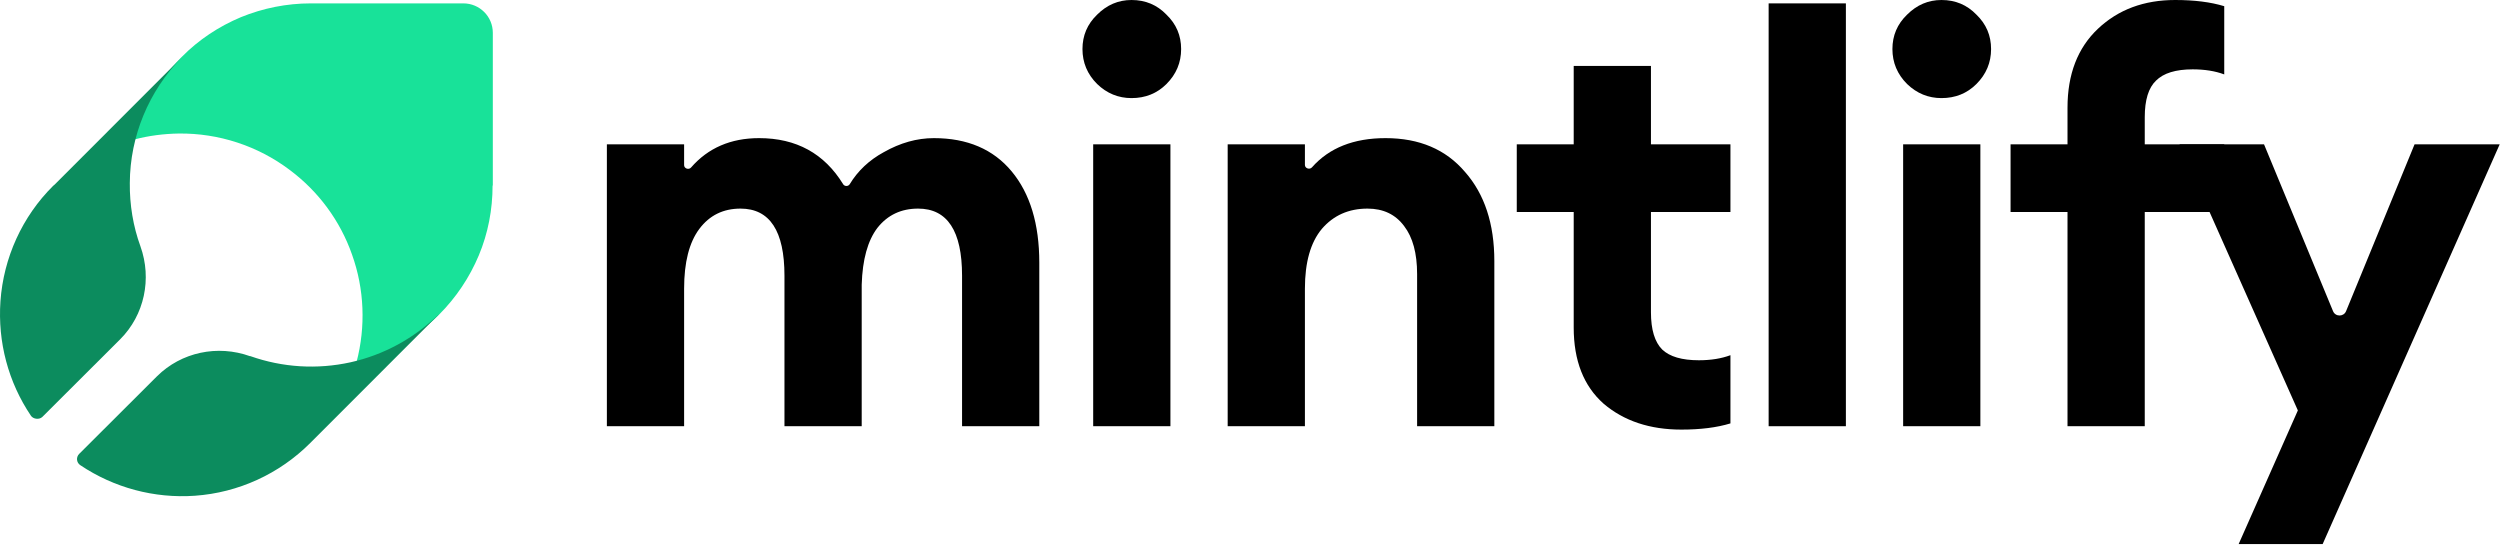
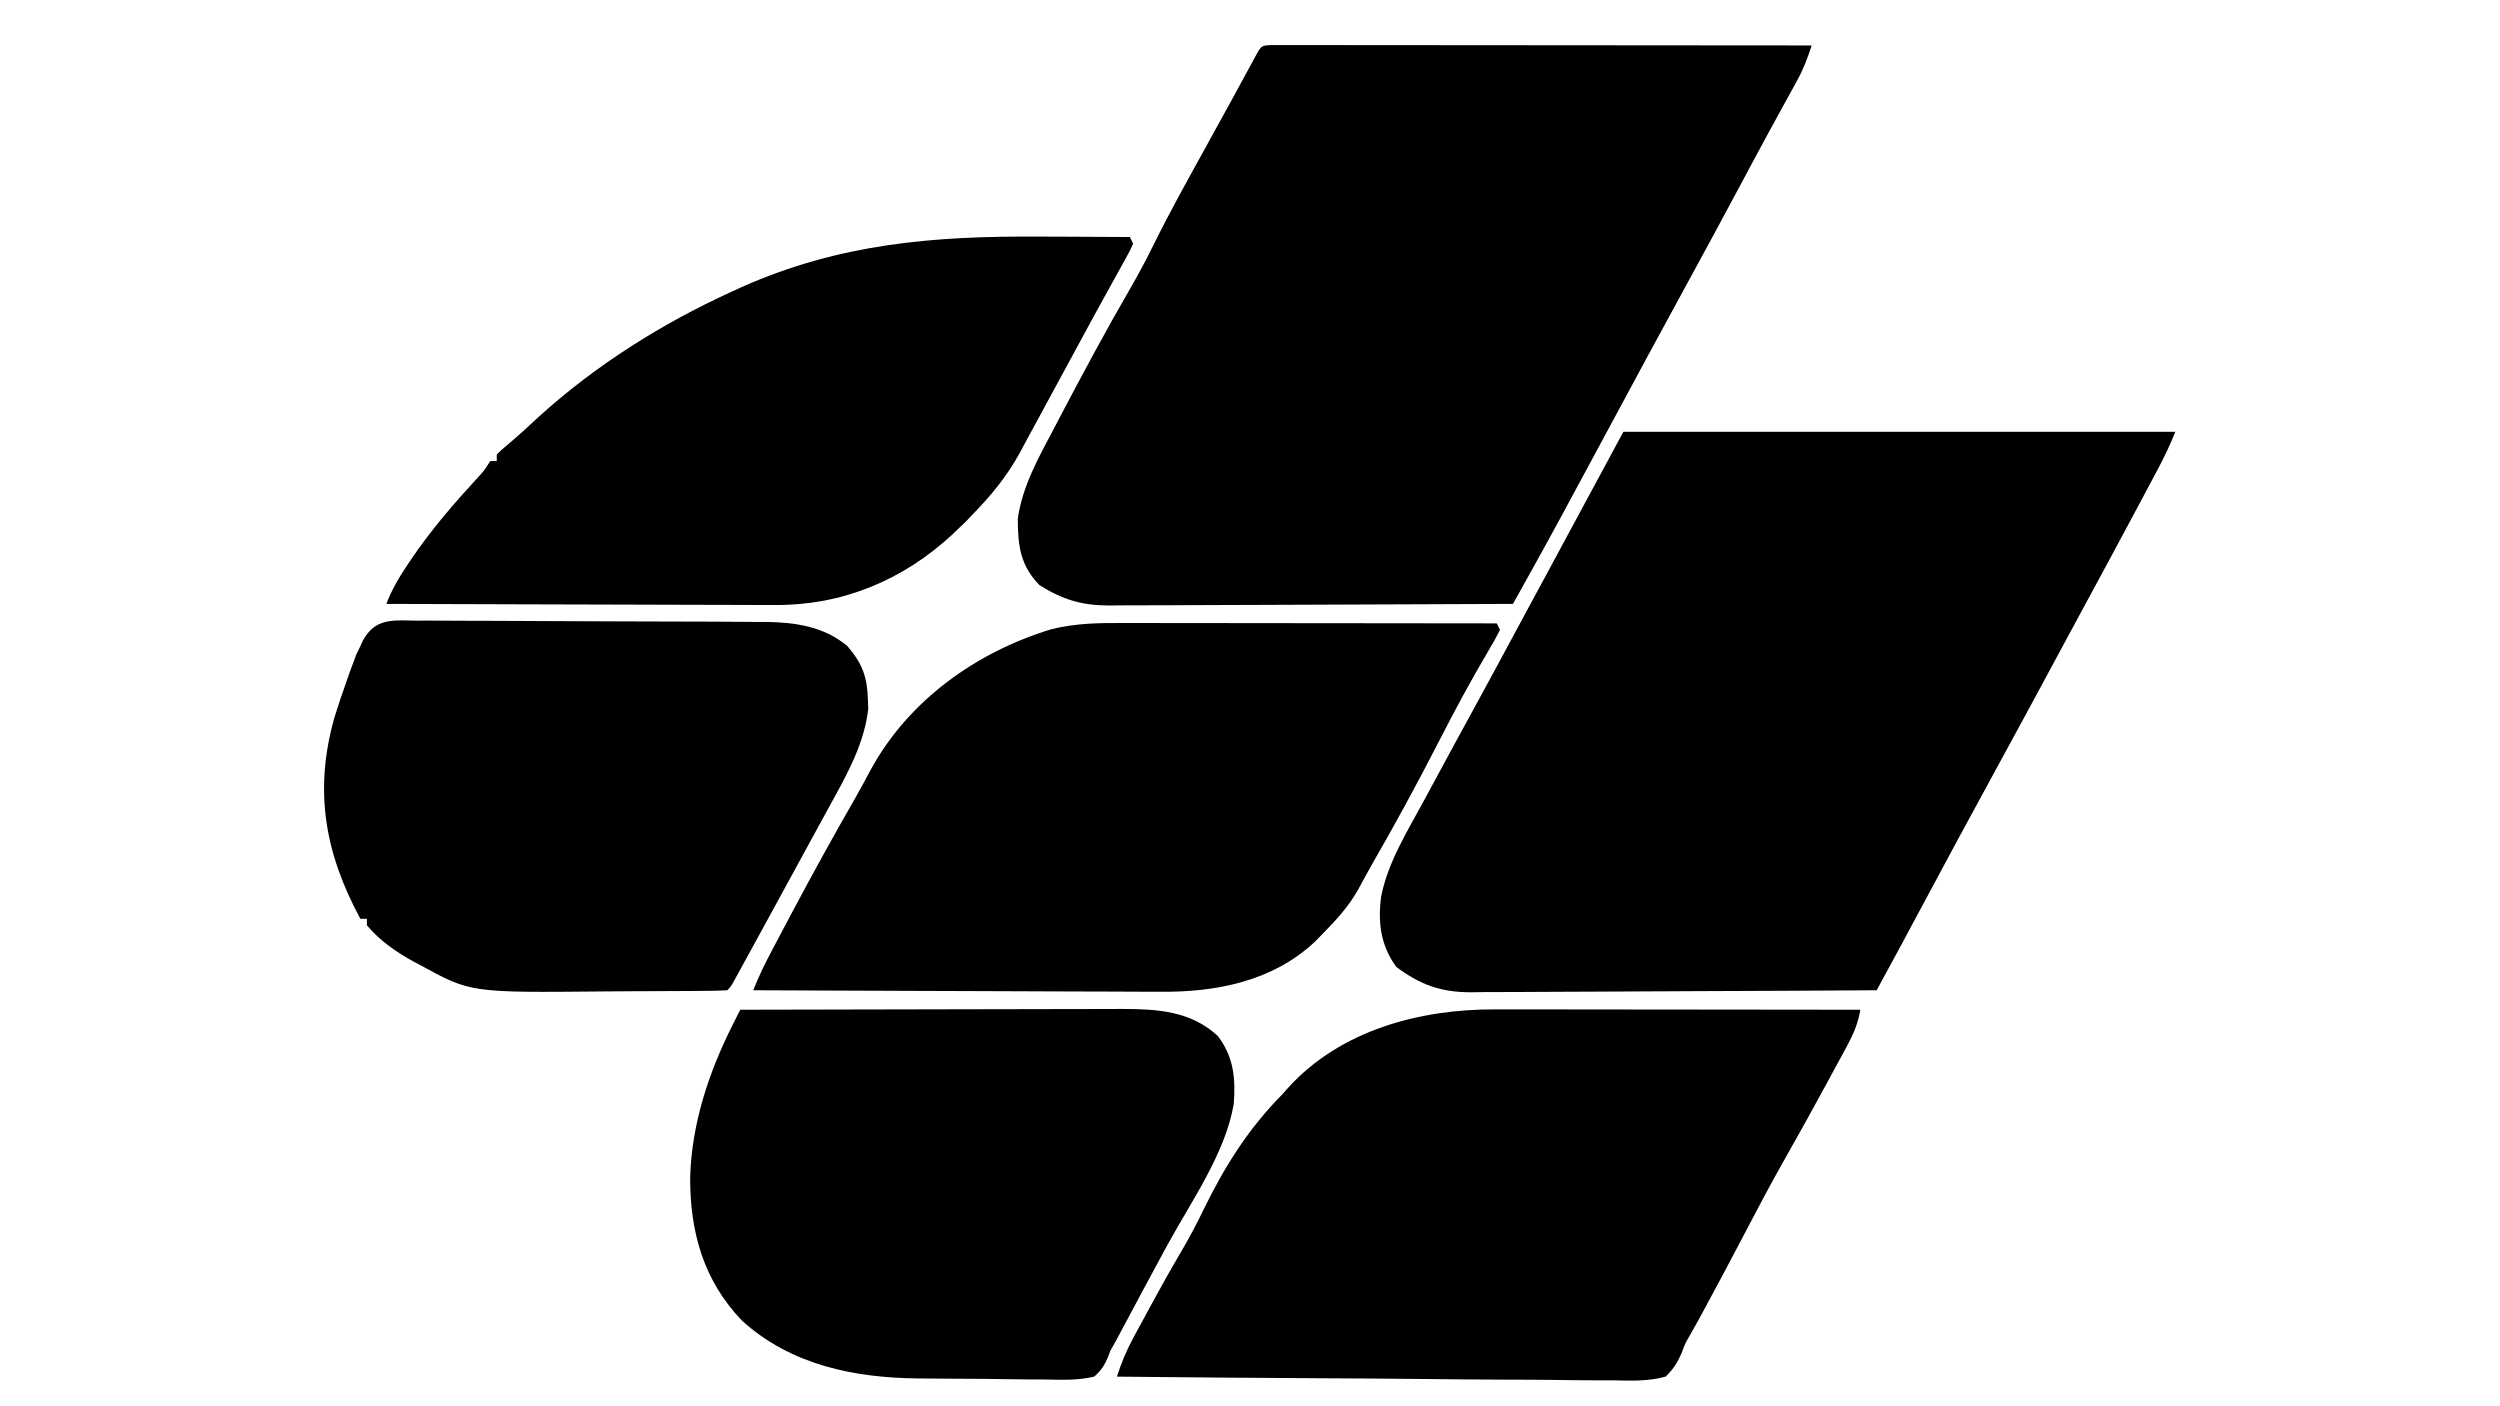
- <svg xmlns="http://www.w3.org/2000/svg" width="1682" height="367" viewBox="0 0 1682 367" fill="none">
-   <path d="M1562.69 366.037H1506.17L1546 276.14L1466.34 97.105H1523.24L1569.66 209.337C1571.28 213.26 1576.84 213.253 1578.45 209.325L1624.52 97.105H1681.79L1562.69 366.037Z" fill="black" />
-   <path d="M1391.02 286.761V142.622H1352.71V97.104H1391.02V72.449C1391.02 49.943 1397.85 32.242 1411.5 19.345C1425.16 6.448 1442.48 0 1463.47 0C1476.37 0 1487.37 1.391 1496.47 4.172V50.069C1490.4 47.793 1483.32 46.656 1475.23 46.656C1463.85 46.656 1455.63 49.184 1450.57 54.242C1445.51 59.046 1442.99 67.265 1442.99 78.897V97.104H1496.47V142.622H1442.99V286.761H1391.02Z" fill="black" />
-   <path d="M1306.22 66.001C1297.37 66.001 1289.66 62.84 1283.08 56.518C1276.51 49.943 1273.22 42.104 1273.22 33C1273.22 23.897 1276.51 16.184 1283.08 9.862C1289.66 3.287 1297.37 0 1306.22 0C1315.58 0 1323.42 3.287 1329.74 9.862C1336.31 16.184 1339.6 23.897 1339.6 33C1339.6 42.104 1336.31 49.943 1329.74 56.518C1323.42 62.84 1315.58 66.001 1306.22 66.001ZM1280.43 286.761V97.104H1332.39V286.761H1280.43Z" fill="black" />
-   <path d="M1189.94 286.761V2.276H1241.91V286.761H1189.94Z" fill="black" />
-   <path d="M1131.24 289.037C1110 289.037 1092.55 283.221 1078.89 271.588C1065.49 259.703 1058.79 242.634 1058.79 220.381V142.622H1020.48V97.104H1058.79V44.38H1110.76V97.104H1164.24V142.622H1110.76V210.14C1110.76 221.772 1113.29 230.117 1118.34 235.174C1123.4 239.979 1131.62 242.381 1143 242.381C1151.09 242.381 1158.17 241.243 1164.24 238.967V284.864C1155.14 287.646 1144.14 289.037 1131.24 289.037Z" fill="black" />
-   <path d="M825.979 286.761V97.104H877.945V110.967C877.945 113.311 881.135 114.347 882.688 112.591C894.273 99.485 910.773 92.932 932.187 92.932C954.946 92.932 972.774 100.518 985.67 115.691C998.82 130.61 1005.39 150.587 1005.39 175.622V286.761H953.429V184.346C953.429 170.438 950.521 159.691 944.704 152.105C938.888 144.265 930.67 140.346 920.049 140.346C907.405 140.346 897.164 144.898 889.325 154.001C881.738 163.105 877.945 176.507 877.945 194.208V286.761H825.979Z" fill="black" />
-   <path d="M761.286 66.001C752.436 66.001 744.723 62.84 738.148 56.518C731.574 49.943 728.286 42.104 728.286 33C728.286 23.897 731.574 16.184 738.148 9.862C744.723 3.287 752.436 0 761.286 0C770.643 0 778.482 3.287 784.804 9.862C791.379 16.184 794.666 23.897 794.666 33C794.666 42.104 791.379 49.943 784.804 56.518C778.482 62.84 770.643 66.001 761.286 66.001ZM735.493 286.761V97.104H787.459V286.761H735.493Z" fill="black" />
-   <path d="M647.273 286.761V185.484C647.273 155.392 637.411 140.346 617.686 140.346C606.307 140.346 597.204 144.645 590.376 153.243C583.801 161.84 580.261 174.61 579.755 191.553V286.761H527.789V185.484C527.789 155.392 517.927 140.346 498.203 140.346C486.571 140.346 477.341 144.898 470.513 154.001C463.685 163.105 460.272 176.507 460.272 194.208V286.761H408.306V97.104H460.272V111.103C460.272 113.435 463.407 114.462 464.939 112.704C476.419 99.522 491.68 92.932 510.72 92.932C535.742 92.932 554.588 103.262 567.259 123.923C568.258 125.553 570.718 125.527 571.712 123.894C577.189 114.891 584.802 107.731 594.548 102.415C605.675 96.093 616.928 92.932 628.307 92.932C650.813 92.932 668.261 100.392 680.652 115.311C693.043 130.231 699.239 150.714 699.239 176.76V286.761H647.273Z" fill="black" />
-   <path d="M331.569 124.833V22.09C331.569 11.065 322.625 2.276 311.764 2.276H209.069C192.938 2.276 176.967 5.472 162.113 11.544C147.26 17.775 133.685 26.724 122.345 38.228L121.546 39.027C106.533 54.207 95.833 73.062 90.402 93.834C100.145 91.277 110.206 89.999 120.268 89.839C147.1 89.52 173.453 98.148 194.855 114.287C214.18 128.668 228.873 148.481 236.859 171.331C245.164 194.5 246.122 219.746 239.893 243.554C260.496 238.122 279.503 227.416 294.675 212.396L295.474 211.597C306.813 200.252 315.917 186.67 322.145 171.81C328.374 156.95 331.409 140.971 331.409 124.833H331.569Z" fill="#18E299" />
-   <path d="M87.337 123.098C87.496 91.579 100.066 61.334 122.182 38.73L36.739 124.212C36.421 124.531 36.102 124.69 35.784 125.008C14.941 145.702 2.371 173.4 0.303 202.69C-1.607 230.07 5.553 257.131 20.828 279.736C22.285 281.892 26.238 282.601 28.466 280.532L80.813 228.319C97.202 211.923 102.293 187.568 94.497 165.759C89.564 152.229 87.178 137.743 87.337 123.098Z" fill="#0C8C5E" />
-   <path d="M294.976 211.605C278.587 227.683 258.062 238.826 235.786 243.761C213.351 248.695 190.121 247.263 168.482 239.622C168.482 239.622 168.323 239.622 168.164 239.622C146.365 231.822 122.022 236.916 105.633 253.153L53.285 305.365C51.057 307.594 51.376 311.255 54.081 313.006C76.674 328.128 103.724 335.451 131.091 333.541C160.368 331.471 187.894 318.896 208.737 298.043L209.533 297.247L294.976 211.764V211.605Z" fill="#0C8C5E" />
+ <svg xmlns="http://www.w3.org/2000/svg" version="1.1" width="770" height="433">
+   <path d="M0 0 C56.1 0 112.2 0 170 0 C168.366 4.085 166.605 7.774 164.543 11.645 C164.204 12.282 163.865 12.92 163.515 13.577 C162.409 15.657 161.298 17.735 160.188 19.812 C159.414 21.264 158.64 22.716 157.866 24.168 C152.347 34.516 146.78 44.837 141.18 55.141 C137.747 61.459 134.342 67.792 130.938 74.125 C126.142 83.042 121.316 91.941 116.462 100.826 C107.296 117.608 98.213 134.433 89.2 151.297 C88.609 152.402 88.019 153.506 87.41 154.645 C86.896 155.607 86.382 156.57 85.852 157.562 C84.206 160.618 82.547 163.668 80.884 166.715 C80.344 167.705 79.804 168.695 79.247 169.715 C78.836 170.469 78.424 171.223 78 172 C60.571 172.117 43.142 172.205 25.713 172.259 C17.619 172.285 9.526 172.32 1.433 172.377 C-5.625 172.427 -12.682 172.459 -19.74 172.47 C-23.474 172.477 -27.207 172.492 -30.941 172.529 C-35.118 172.569 -39.295 172.57 -43.472 172.568 C-45.312 172.595 -45.312 172.595 -47.189 172.622 C-56.379 172.567 -62.598 170.278 -69.938 164.812 C-74.738 158.266 -75.654 151.16 -74.622 143.219 C-72.58 132.657 -66.517 122.996 -61.438 113.625 C-60.722 112.295 -60.006 110.964 -59.292 109.634 C-54.231 100.226 -49.118 90.847 -43.988 81.477 C-40.652 75.374 -37.356 69.25 -34.062 63.125 C-29.555 54.743 -25.036 46.367 -20.5 38 C-13.645 25.345 -6.823 12.672 0 0 Z " fill="#000000" transform="translate(500,133)" />
+   <path d="M0 0 C1.245 0.001 2.491 0.002 3.774 0.003 C4.465 0.002 5.156 0.001 5.868 0 C8.2 -0.001 10.532 0.004 12.865 0.01 C14.53 0.01 16.195 0.01 17.86 0.009 C22.395 0.009 26.93 0.015 31.465 0.022 C36.199 0.028 40.933 0.028 45.667 0.03 C54.638 0.033 63.608 0.041 72.579 0.051 C82.79 0.062 93 0.068 103.21 0.073 C124.219 0.083 145.228 0.101 166.238 0.123 C164.99 3.959 163.674 7.44 161.726 10.975 C160.972 12.354 160.972 12.354 160.202 13.76 C159.657 14.746 159.112 15.732 158.55 16.748 C157.37 18.904 156.19 21.06 155.011 23.217 C154.393 24.345 153.775 25.473 153.139 26.635 C150.271 31.897 147.447 37.183 144.625 42.47 C138.869 53.249 133.054 63.995 127.191 74.717 C119.48 88.82 111.854 102.969 104.238 117.123 C99.661 125.627 95.081 134.128 90.488 142.623 C90.006 143.516 89.523 144.41 89.027 145.33 C85.735 151.411 82.39 157.461 79.03 163.504 C78.568 164.335 78.106 165.166 77.63 166.022 C76.499 168.056 75.369 170.09 74.238 172.123 C56.922 172.217 39.606 172.287 22.29 172.33 C14.249 172.351 6.208 172.379 -1.832 172.425 C-8.843 172.465 -15.854 172.491 -22.865 172.499 C-26.575 172.505 -30.285 172.517 -33.995 172.546 C-38.143 172.578 -42.291 172.579 -46.44 172.577 C-47.661 172.592 -48.881 172.606 -50.139 172.621 C-58.653 172.58 -64.402 170.836 -71.575 166.373 C-77.535 160.242 -78.215 154.373 -78.294 145.979 C-76.915 135.976 -71.93 127.128 -67.262 118.311 C-66.641 117.127 -66.021 115.943 -65.401 114.759 C-58.311 101.258 -51.091 87.821 -43.45 74.623 C-40.987 70.351 -38.688 66.048 -36.512 61.623 C-31.588 51.617 -26.141 41.891 -20.762 32.123 C-19.76 30.299 -18.757 28.475 -17.755 26.65 C-15.9 23.276 -14.043 19.902 -12.184 16.529 C-9.695 12.007 -7.232 7.47 -4.786 2.924 C-3.205 0.143 -3.205 0.143 0 0 Z " fill="#000000" transform="translate(391.7624,13.87695)" />
+   <path d="M0 0 C1.221 -0 2.441 -0 3.699 -0 C7.018 0 10.338 0.005 13.657 0.012 C17.137 0.018 20.616 0.019 24.095 0.02 C30.672 0.023 37.248 0.031 43.825 0.042 C51.317 0.053 58.809 0.058 66.301 0.063 C81.702 0.074 97.103 0.091 112.504 0.114 C111.753 4.301 110.475 7.408 108.441 11.164 C108.134 11.736 107.827 12.307 107.51 12.896 C106.514 14.743 105.509 16.584 104.504 18.426 C103.815 19.698 103.127 20.97 102.439 22.242 C98.148 30.167 93.787 38.051 89.336 45.887 C84.838 53.808 80.591 61.851 76.379 69.926 C72.38 77.586 68.321 85.211 64.191 92.801 C63.712 93.684 63.233 94.568 62.74 95.478 C61.834 97.137 60.909 98.786 59.963 100.422 C58.463 103.052 58.463 103.052 57.485 105.754 C56.143 108.805 54.926 110.804 52.504 113.114 C47.136 114.608 41.826 114.379 36.309 114.249 C34.643 114.246 32.977 114.248 31.311 114.253 C26.796 114.256 22.284 114.197 17.769 114.127 C13.049 114.065 8.328 114.059 3.608 114.047 C-5.328 114.016 -14.263 113.934 -23.198 113.834 C-33.372 113.722 -43.546 113.667 -53.72 113.617 C-74.646 113.512 -95.571 113.336 -116.496 113.114 C-115.136 108.908 -113.591 105.152 -111.485 101.262 C-110.891 100.162 -110.297 99.063 -109.686 97.93 C-108.757 96.226 -108.757 96.226 -107.809 94.489 C-107.209 93.376 -106.609 92.264 -105.99 91.117 C-103.008 85.613 -99.959 80.16 -96.781 74.766 C-94.19 70.357 -91.823 65.914 -89.621 61.301 C-83.052 47.973 -75.962 36.708 -65.496 26.114 C-64.915 25.46 -64.334 24.806 -63.735 24.133 C-47.547 6.314 -23.121 -0.073 0 0 Z " fill="#000000" transform="translate(460.4963,310.8865)" />
+   <path d="M0 0 C1.24 -0 2.479 -0 3.757 -0 C7.138 0 10.52 0.005 13.902 0.012 C17.443 0.018 20.983 0.019 24.524 0.02 C31.221 0.023 37.918 0.031 44.615 0.042 C52.242 0.053 59.87 0.058 67.498 0.063 C83.181 0.074 98.864 0.091 114.547 0.114 C114.877 0.774 115.207 1.434 115.547 2.114 C114.431 4.337 113.267 6.426 111.985 8.551 C106.56 17.703 101.552 27.047 96.701 36.514 C90.089 49.415 83.176 62.109 75.936 74.67 C74.569 77.075 73.257 79.506 71.946 81.942 C68.913 87.412 64.916 91.671 60.547 96.114 C59.588 97.092 59.588 97.092 58.61 98.09 C45.714 110.287 28.141 113.764 10.993 113.568 C9.611 113.566 8.23 113.567 6.848 113.569 C3.151 113.571 -0.546 113.547 -4.244 113.519 C-8.128 113.494 -12.011 113.492 -15.895 113.487 C-23.226 113.475 -30.556 113.442 -37.887 113.402 C-46.242 113.357 -54.598 113.335 -62.954 113.315 C-80.12 113.273 -97.287 113.203 -114.453 113.114 C-112.816 108.923 -110.884 104.967 -108.777 100.996 C-108.235 99.968 -108.235 99.968 -107.681 98.918 C-106.504 96.69 -105.323 94.464 -104.14 92.239 C-103.738 91.479 -103.336 90.72 -102.922 89.938 C-96.438 77.709 -89.761 65.61 -82.862 53.61 C-81.31 50.861 -79.819 48.083 -78.328 45.301 C-66.638 23.8 -45.724 8.928 -22.629 1.91 C-15.055 0.01 -7.776 -0.024 0 0 Z " fill="#000000" transform="translate(346.4529,191.8865)" />
+   <path d="M0 0 C1.243 -0.006 2.486 -0.012 3.766 -0.018 C7.171 -0.026 10.572 -0.004 13.976 0.034 C17.547 0.066 21.117 0.062 24.688 0.062 C30.69 0.067 36.691 0.1 42.692 0.149 C49.61 0.207 56.528 0.23 63.446 0.232 C70.832 0.235 78.218 0.261 85.603 0.295 C87.72 0.303 89.837 0.308 91.955 0.311 C95.92 0.319 99.886 0.354 103.852 0.391 C105.014 0.391 106.176 0.391 107.374 0.391 C116.627 0.512 125.441 1.723 132.749 7.842 C137.313 13.15 138.883 17.329 139.062 24.342 C139.118 25.75 139.118 25.75 139.175 27.186 C137.94 37.793 132.841 47.005 127.749 56.217 C127.078 57.448 126.408 58.679 125.739 59.911 C124.39 62.388 123.036 64.862 121.677 67.333 C119.936 70.5 118.207 73.674 116.484 76.85 C114.066 81.303 111.637 85.749 109.202 90.191 C107.665 92.997 106.131 95.804 104.597 98.612 C103.585 100.46 102.574 102.307 101.562 104.155 C101.092 105.016 100.621 105.877 100.137 106.764 C99.706 107.549 99.275 108.334 98.831 109.143 C98.452 109.836 98.073 110.528 97.682 111.242 C96.749 112.842 96.749 112.842 95.749 113.842 C93.728 113.958 91.703 114.002 89.679 114.019 C87.724 114.039 87.724 114.039 85.73 114.058 C84.29 114.066 82.85 114.074 81.409 114.081 C80.319 114.087 80.319 114.087 79.207 114.093 C75.341 114.114 71.476 114.128 67.61 114.137 C64.441 114.146 61.273 114.167 58.105 114.199 C16.686 114.609 16.686 114.609 1.187 106.092 C0.54 105.754 -0.107 105.415 -0.774 105.066 C-6.197 102.117 -11.24 98.588 -15.251 93.842 C-15.251 93.182 -15.251 92.522 -15.251 91.842 C-15.911 91.842 -16.571 91.842 -17.251 91.842 C-28.195 71.592 -31.615 52.39 -25.251 29.842 C-24.045 25.956 -22.737 22.114 -21.376 18.28 C-21.048 17.351 -20.721 16.423 -20.384 15.467 C-20.054 14.579 -19.724 13.691 -19.384 12.776 C-19.094 11.993 -18.804 11.21 -18.505 10.403 C-18.091 9.558 -17.677 8.713 -17.251 7.842 C-16.991 7.264 -16.732 6.686 -16.465 6.091 C-12.635 -0.829 -7.275 -0.127 0 0 Z " fill="#000000" transform="translate(128.2507,191.1577)" />
+   <path d="M0 0 C16.369 -0.047 32.737 -0.082 49.106 -0.104 C56.708 -0.114 64.309 -0.128 71.91 -0.151 C78.539 -0.171 85.169 -0.184 91.798 -0.188 C95.304 -0.191 98.811 -0.197 102.317 -0.211 C106.242 -0.228 110.168 -0.228 114.093 -0.227 C115.241 -0.234 116.389 -0.241 117.572 -0.249 C128.487 -0.221 138.631 0.362 147 8 C151.996 14.408 152.593 21.156 152 29 C149.425 44.242 138.807 59.171 131.523 72.523 C129.072 77.019 126.641 81.524 124.227 86.039 C123.604 87.201 122.982 88.364 122.34 89.561 C121.144 91.797 119.95 94.033 118.757 96.271 C118.208 97.295 117.659 98.32 117.094 99.375 C116.616 100.27 116.139 101.164 115.646 102.086 C114.831 103.528 114.831 103.528 114 105 C113.741 105.693 113.483 106.385 113.216 107.099 C112.072 109.657 111.138 111.168 109 113 C104.084 114.181 99.186 114.004 94.164 113.887 C92.683 113.879 91.201 113.875 89.72 113.874 C86.61 113.863 83.503 113.826 80.394 113.768 C76.453 113.695 72.513 113.669 68.571 113.661 C65.506 113.652 62.442 113.627 59.377 113.596 C57.927 113.582 56.477 113.57 55.026 113.562 C35.244 113.404 15.628 109.472 0.523 95.75 C-11.415 83.293 -15.53 68.265 -15.422 51.368 C-14.93 35.066 -9.686 19.239 -2.396 4.76 C-1.723 3.42 -1.723 3.42 -1.035 2.052 C-0.523 1.036 -0.523 1.036 0 0 Z " fill="#000000" transform="translate(228,311)" />
+   <path d="M0 0 C2.708 0.011 5.415 0.019 8.123 0.027 C14.686 0.049 21.249 0.082 27.812 0.125 C28.142 0.785 28.473 1.445 28.812 2.125 C27.939 4.174 27.939 4.174 26.523 6.727 C26.001 7.679 25.478 8.632 24.94 9.613 C24.361 10.648 23.783 11.683 23.188 12.75 C21.975 14.952 20.763 17.153 19.551 19.355 C18.614 21.048 18.614 21.048 17.659 22.775 C15.398 26.878 13.175 31 10.957 35.126 C8.818 39.096 6.661 43.057 4.502 47.016 C3.338 49.158 2.179 51.302 1.025 53.449 C-0.783 56.806 -2.608 60.154 -4.438 63.5 C-4.979 64.516 -5.521 65.531 -6.08 66.578 C-9.969 73.635 -14.582 79.352 -20.188 85.125 C-21.033 86.012 -21.879 86.899 -22.75 87.812 C-23.554 88.576 -24.359 89.339 -25.188 90.125 C-25.722 90.643 -26.257 91.161 -26.809 91.695 C-42.129 105.901 -60.904 113.651 -81.645 113.466 C-82.944 113.466 -84.243 113.466 -85.581 113.467 C-89.107 113.468 -92.633 113.45 -96.159 113.429 C-99.858 113.41 -103.556 113.409 -107.254 113.405 C-114.241 113.396 -121.228 113.371 -128.216 113.341 C-136.177 113.307 -144.138 113.291 -152.1 113.276 C-168.462 113.245 -184.825 113.192 -201.188 113.125 C-199.503 108.699 -197.265 104.914 -194.625 101 C-193.959 100.009 -193.959 100.009 -193.28 98.997 C-187.238 90.125 -180.298 82.109 -173.035 74.219 C-171.048 72.062 -171.048 72.062 -169.188 69.125 C-168.528 69.125 -167.868 69.125 -167.188 69.125 C-167.188 68.465 -167.188 67.805 -167.188 67.125 C-165.824 65.75 -165.824 65.75 -163.875 64.125 C-160.555 61.314 -157.358 58.416 -154.188 55.438 C-136.793 39.663 -116.509 26.892 -95.188 17.125 C-94.009 16.584 -92.831 16.042 -91.617 15.484 C-61.447 2.121 -32.664 -0.213 0 0 Z " fill="#000000" transform="translate(320.1875,72.875)" />
</svg>
